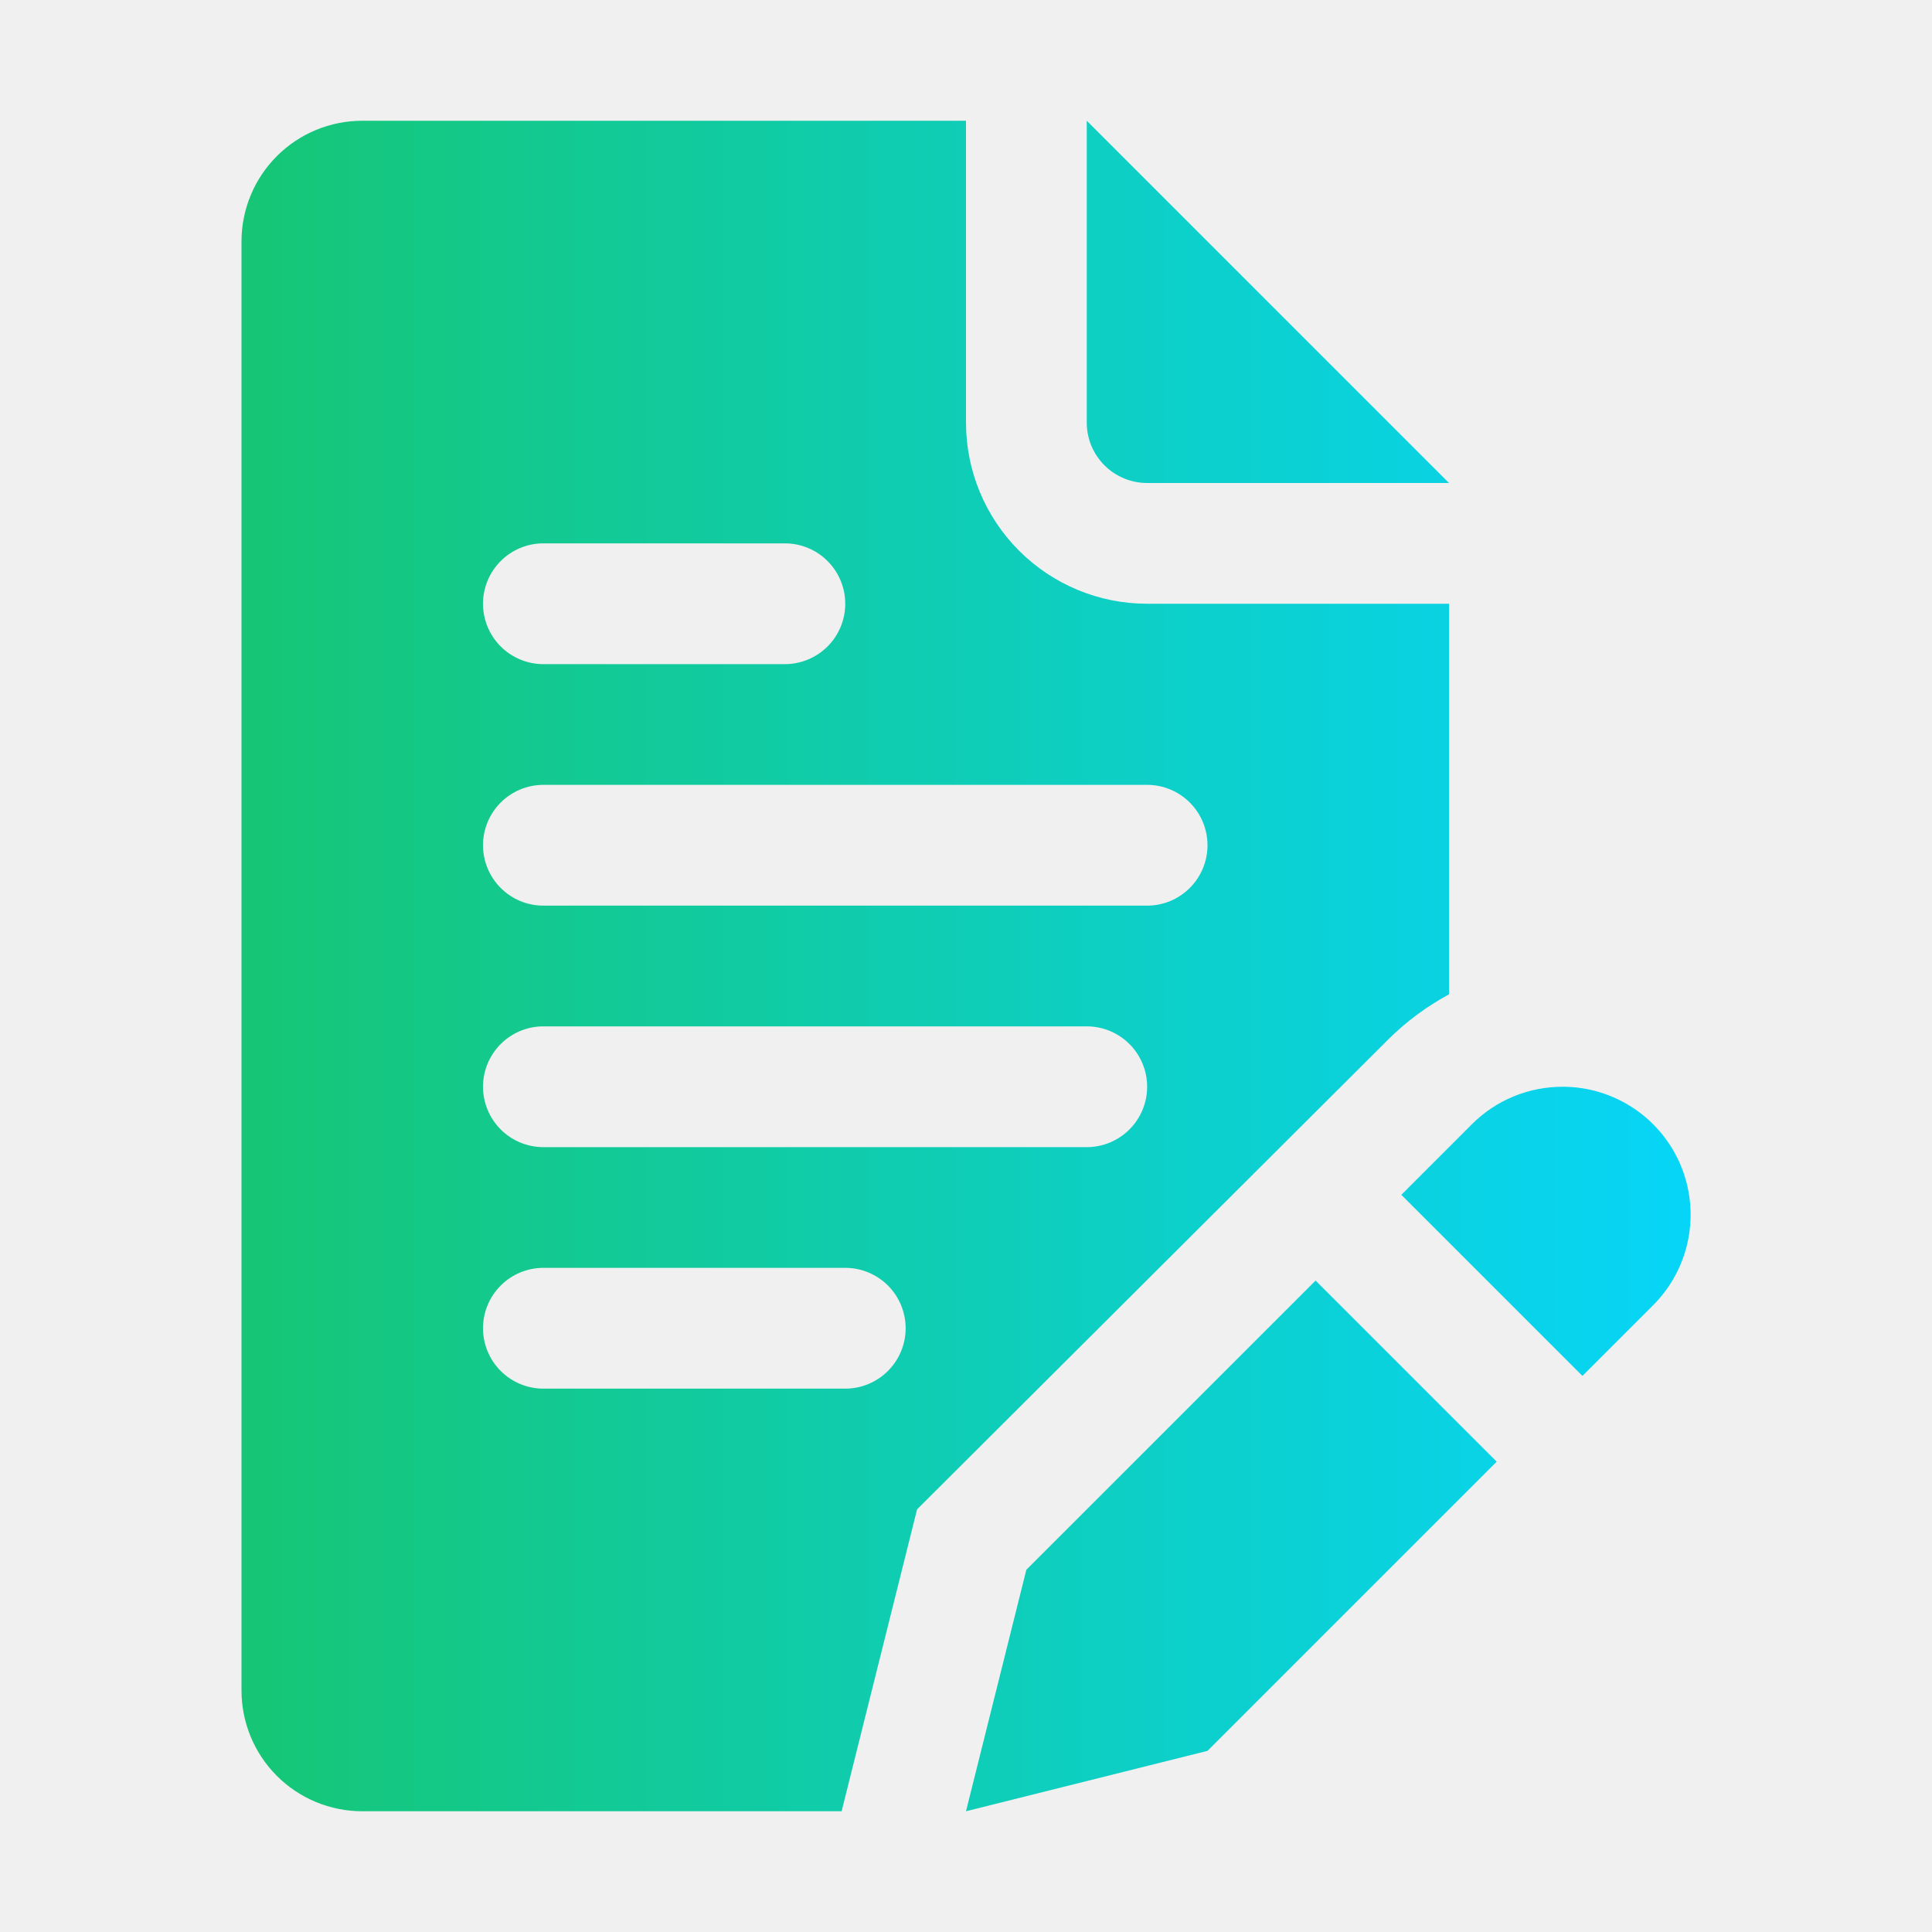
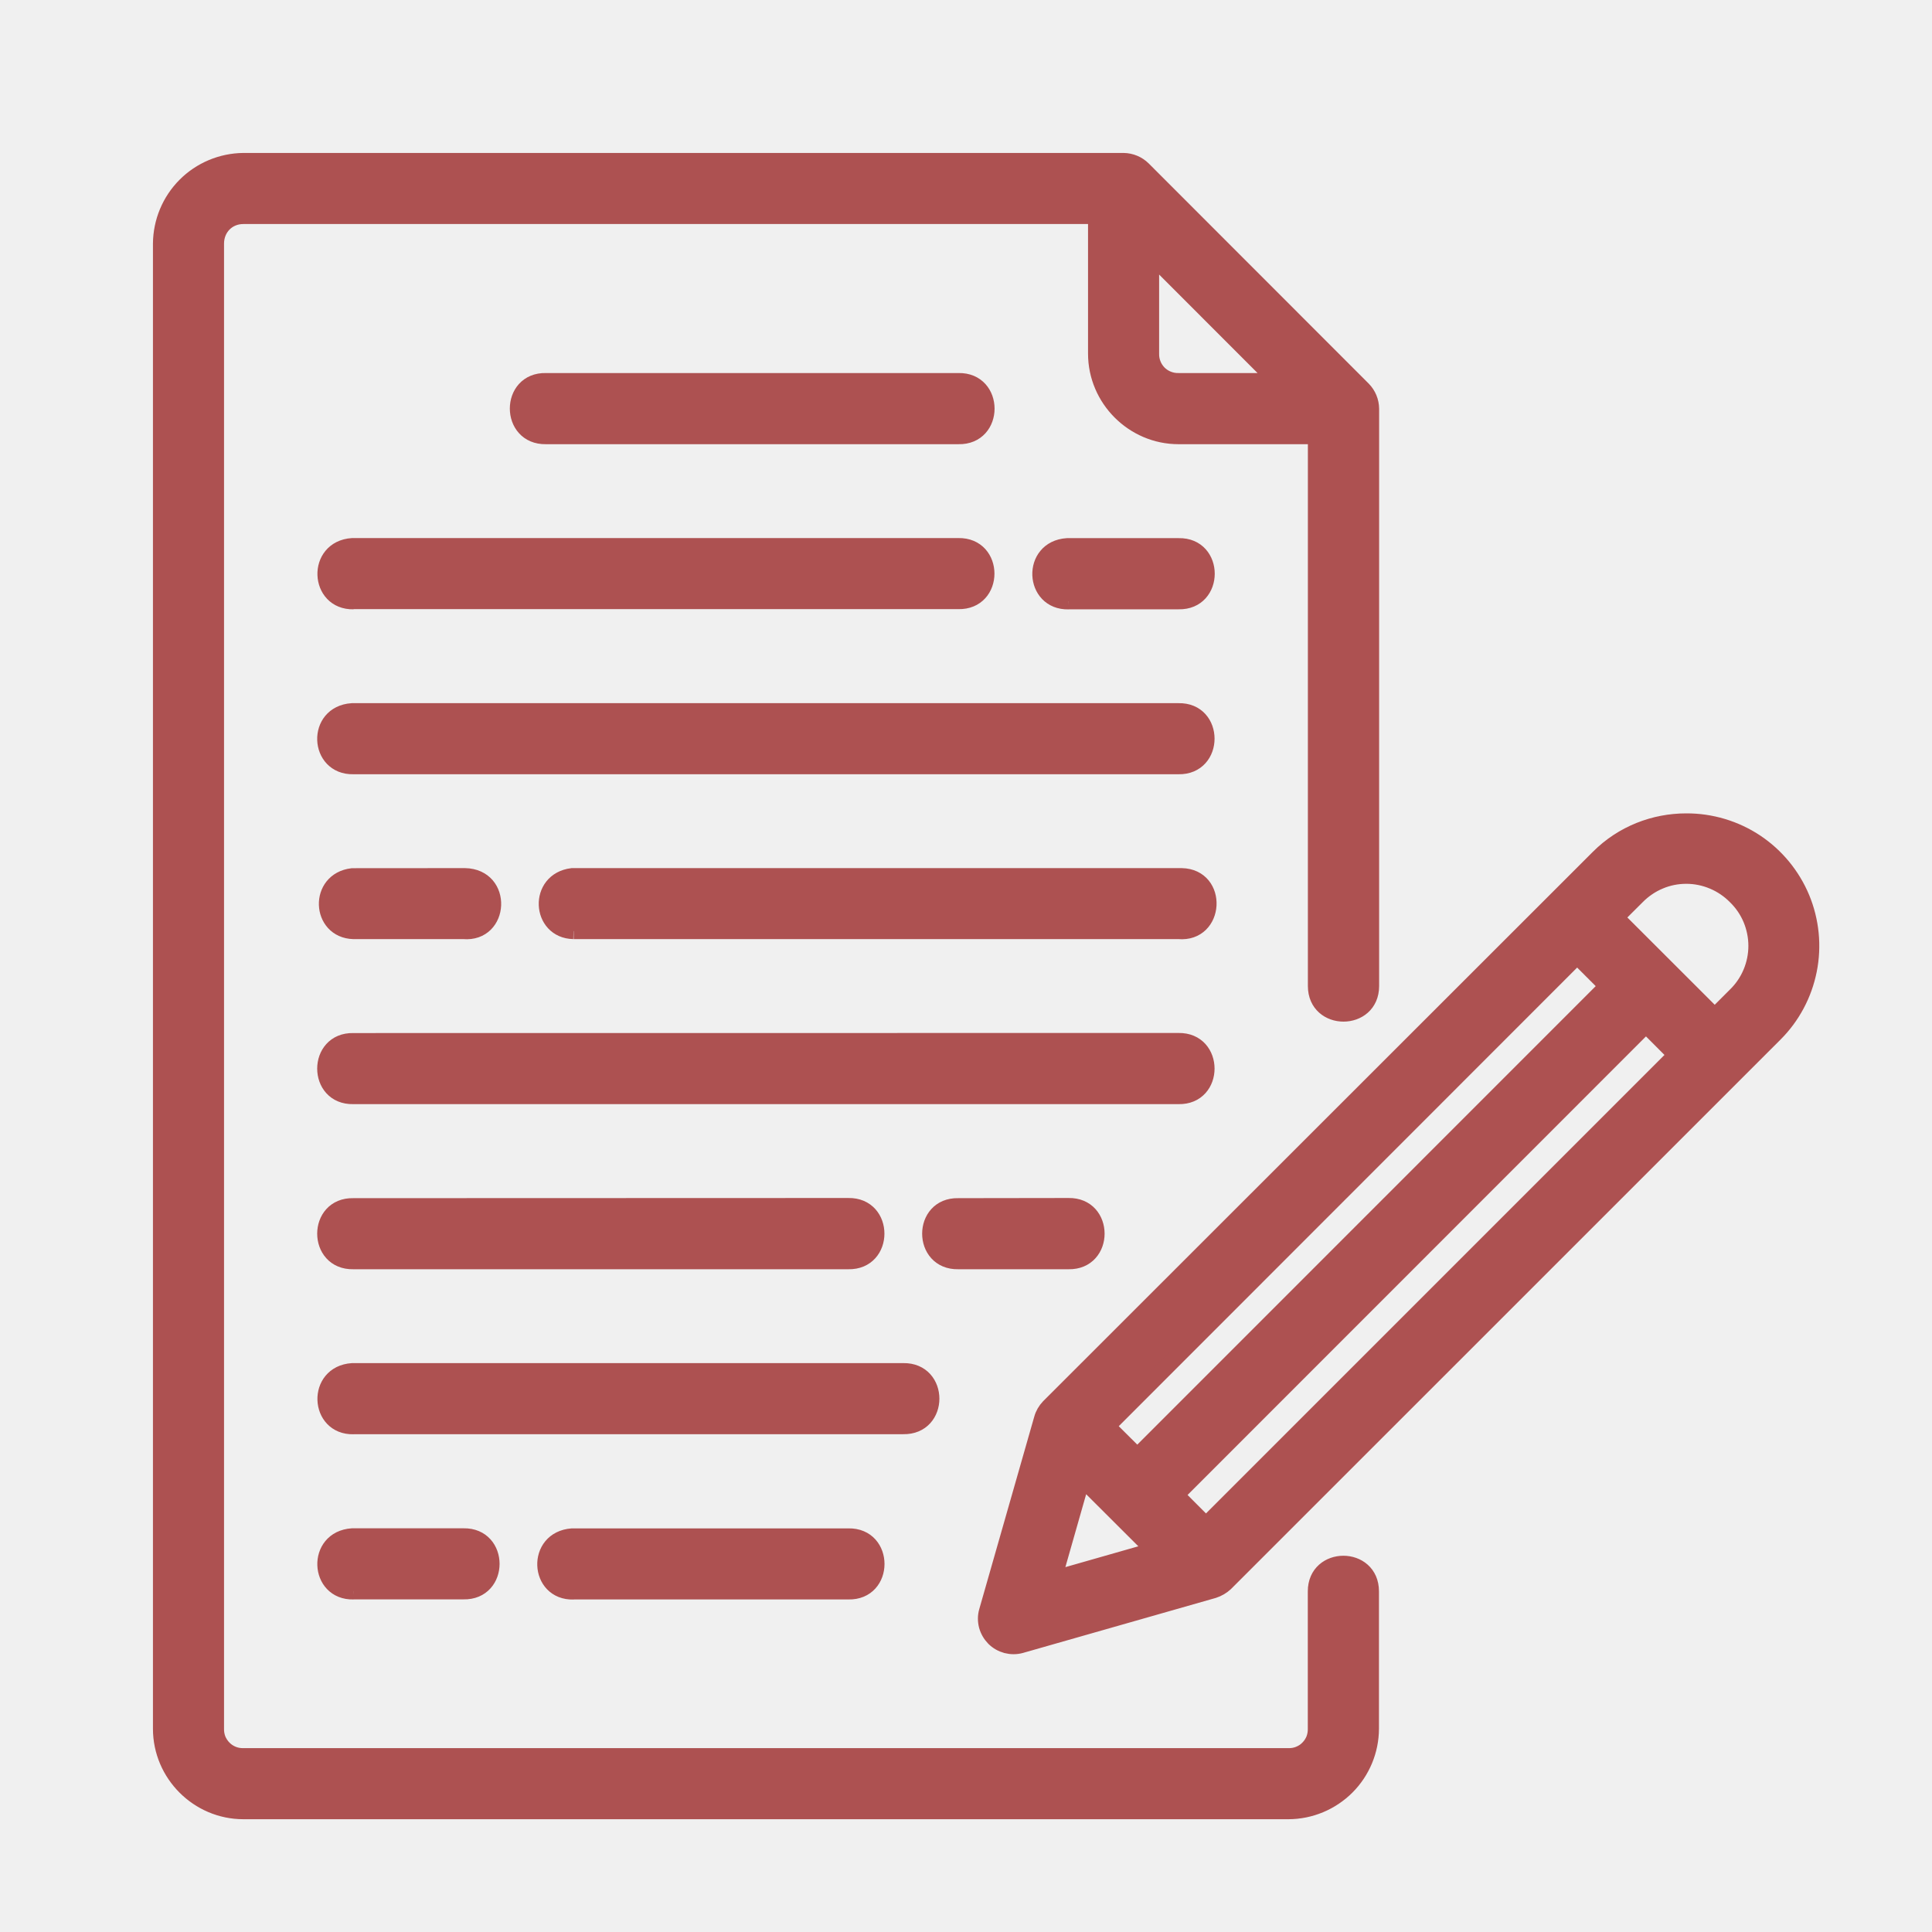
- <svg xmlns="http://www.w3.org/2000/svg" width="50" height="50" viewBox="0 0 50 50" fill="none">
-   <g clip-path="url(#clip0_16475_16934)">
-     <path d="M26.562 40.625L25 46.875L31.25 45.312L38.734 37.828L34.047 33.141L26.562 40.625ZM40.438 28.125C40.002 28.125 39.571 28.21 39.169 28.376C38.767 28.542 38.402 28.786 38.094 29.094L36.266 30.922L40.953 35.609L42.781 33.781C43.245 33.318 43.561 32.727 43.689 32.084C43.817 31.442 43.752 30.775 43.501 30.169C43.25 29.564 42.825 29.046 42.279 28.682C41.734 28.318 41.093 28.124 40.438 28.125ZM29.688 12.5H37.5L28.125 3.125V10.938C28.125 11.352 28.29 11.749 28.583 12.042C28.876 12.335 29.273 12.5 29.688 12.5Z" fill="url(#paint0_linear_16475_16934)" />
-     <path d="M35.938 26.891C36.401 26.433 36.927 26.044 37.5 25.734V15.625H29.688C28.444 15.625 27.252 15.131 26.373 14.252C25.494 13.373 25 12.181 25 10.938V3.125H9.375C8.546 3.125 7.751 3.454 7.165 4.04C6.579 4.626 6.25 5.421 6.25 6.25V43.75C6.25 44.579 6.579 45.374 7.165 45.96C7.751 46.546 8.546 46.875 9.375 46.875H21.781L23.734 39.062L35.938 26.891ZM14.062 14.062H20.312C20.727 14.062 21.124 14.227 21.417 14.52C21.71 14.813 21.875 15.211 21.875 15.625C21.875 16.039 21.71 16.437 21.417 16.73C21.124 17.023 20.727 17.188 20.312 17.188H14.062C13.648 17.188 13.251 17.023 12.958 16.73C12.665 16.437 12.5 16.039 12.5 15.625C12.5 15.211 12.665 14.813 12.958 14.52C13.251 14.227 13.648 14.062 14.062 14.062ZM21.875 35.938H14.062C13.648 35.938 13.251 35.773 12.958 35.48C12.665 35.187 12.5 34.789 12.5 34.375C12.5 33.961 12.665 33.563 12.958 33.27C13.251 32.977 13.648 32.812 14.062 32.812H21.875C22.289 32.812 22.687 32.977 22.98 33.27C23.273 33.563 23.438 33.961 23.438 34.375C23.438 34.789 23.273 35.187 22.98 35.48C22.687 35.773 22.289 35.938 21.875 35.938ZM28.125 29.688H14.062C13.648 29.688 13.251 29.523 12.958 29.23C12.665 28.937 12.5 28.539 12.5 28.125C12.5 27.711 12.665 27.313 12.958 27.02C13.251 26.727 13.648 26.562 14.062 26.562H28.125C28.539 26.562 28.937 26.727 29.23 27.02C29.523 27.313 29.688 27.711 29.688 28.125C29.688 28.539 29.523 28.937 29.23 29.23C28.937 29.523 28.539 29.688 28.125 29.688ZM29.688 23.438H14.062C13.648 23.438 13.251 23.273 12.958 22.98C12.665 22.687 12.5 22.289 12.5 21.875C12.5 21.461 12.665 21.063 12.958 20.77C13.251 20.477 13.648 20.312 14.062 20.312H29.688C30.102 20.312 30.499 20.477 30.792 20.77C31.085 21.063 31.25 21.461 31.25 21.875C31.25 22.289 31.085 22.687 30.792 22.98C30.499 23.273 30.102 23.438 29.688 23.438Z" fill="url(#paint1_linear_16475_16934)" />
-   </g>
-   <defs>
-     <linearGradient id="paint0_linear_16475_16934" x1="6" y1="25" x2="44" y2="25" gradientUnits="userSpaceOnUse">
-       <stop stop-color="#16C674" />
-       <stop offset="1" stop-color="#07D5F9" />
-     </linearGradient>
-     <linearGradient id="paint1_linear_16475_16934" x1="6" y1="25" x2="44" y2="25" gradientUnits="userSpaceOnUse">
-       <stop stop-color="#16C674" />
-       <stop offset="1" stop-color="#07D5F9" />
-     </linearGradient>
-     <clipPath id="clip0_16475_16934">
-       <rect width="50" height="50" fill="white" />
-     </clipPath>
-   </defs>
+ <svg xmlns="http://www.w3.org/2000/svg" fill="none" height="24" viewbox="0 0 24 24" width="24">
+   <path d="M3.023 2C2.752 2.003 2.492 2.112 2.301 2.304C2.11 2.496 2.002 2.755 2 3.027V21.475C2 22.037 2.461 22.499 3.023 22.499H16.006C16.278 22.498 16.537 22.389 16.729 22.198C16.921 22.006 17.029 21.746 17.03 21.475V19.768C17.03 19.312 16.346 19.312 16.346 19.768V21.475C16.347 21.52 16.339 21.565 16.323 21.607C16.306 21.648 16.281 21.686 16.249 21.718C16.218 21.75 16.18 21.775 16.138 21.792C16.096 21.809 16.052 21.817 16.006 21.816H3.023C2.978 21.817 2.933 21.809 2.891 21.792C2.849 21.775 2.811 21.75 2.78 21.718C2.748 21.686 2.723 21.648 2.706 21.607C2.69 21.565 2.682 21.52 2.683 21.475V3.027C2.683 2.832 2.828 2.683 3.023 2.683H13.616V4.393C13.616 4.956 14.079 5.418 14.64 5.418H16.347V12.249C16.347 12.705 17.032 12.705 17.032 12.249V5.077C17.031 4.987 16.995 4.9 16.932 4.836L14.199 2.101C14.134 2.037 14.047 2.001 13.956 2H3.023ZM14.299 3.169L15.863 4.734H14.64C14.595 4.735 14.55 4.727 14.508 4.71C14.466 4.694 14.428 4.668 14.396 4.637C14.365 4.605 14.339 4.567 14.323 4.525C14.306 4.483 14.298 4.438 14.299 4.393V3.169ZM6.782 4.734C6.317 4.723 6.317 5.427 6.782 5.418H11.907C12.371 5.428 12.371 4.725 11.907 4.734H6.782ZM4.389 7.467H11.904C12.37 7.478 12.37 6.774 11.904 6.784H4.376C3.914 6.815 3.946 7.479 4.391 7.469M13.274 7.469H14.642C15.106 7.479 15.106 6.775 14.642 6.785H13.256C12.795 6.816 12.826 7.48 13.273 7.47M4.389 9.518H14.639C15.104 9.528 15.104 8.824 14.639 8.835H4.373C3.911 8.866 3.943 9.528 4.389 9.518ZM20.948 10.204C20.552 10.204 20.155 10.353 19.855 10.655L13.029 17.477C12.989 17.519 12.959 17.57 12.944 17.626L12.261 20.016C12.244 20.074 12.244 20.136 12.259 20.194C12.275 20.253 12.306 20.306 12.348 20.349C12.391 20.392 12.444 20.422 12.503 20.438C12.562 20.453 12.623 20.453 12.681 20.437L15.075 19.754C15.13 19.736 15.18 19.707 15.221 19.669L22.046 12.845C22.263 12.629 22.41 12.353 22.47 12.052C22.53 11.752 22.499 11.44 22.382 11.157C22.264 10.874 22.065 10.632 21.81 10.462C21.555 10.293 21.255 10.203 20.948 10.204ZM20.948 10.879C21.062 10.879 21.175 10.902 21.281 10.947C21.386 10.991 21.481 11.056 21.561 11.137C21.643 11.217 21.708 11.312 21.752 11.417C21.796 11.523 21.819 11.636 21.819 11.75C21.819 11.864 21.796 11.977 21.752 12.082C21.708 12.187 21.643 12.283 21.561 12.363L21.301 12.623L20.074 11.397L20.336 11.136C20.416 11.055 20.511 10.99 20.616 10.946C20.721 10.901 20.834 10.879 20.948 10.879ZM4.376 10.885C3.939 10.937 3.969 11.554 4.391 11.566H5.758C6.225 11.607 6.265 10.894 5.776 10.884L4.376 10.885ZM7.126 11.566H14.642C15.11 11.607 15.149 10.894 14.679 10.884H7.107C6.668 10.938 6.702 11.557 7.124 11.566M19.592 11.878L19.964 12.25L14.128 18.087L13.756 17.717L19.592 11.878ZM20.447 12.733L20.818 13.105L14.981 18.942L14.611 18.571L20.447 12.733ZM4.389 12.933C3.924 12.923 3.924 13.627 4.389 13.616H14.639C15.104 13.627 15.104 12.923 14.639 12.932L4.389 12.933ZM4.389 14.984C3.924 14.973 3.924 15.677 4.389 15.667H10.538C11.003 15.677 11.003 14.973 10.538 14.982L4.389 14.984ZM11.904 14.984C11.439 14.973 11.439 15.677 11.904 15.667H13.273C13.738 15.677 13.738 14.973 13.273 14.982L11.904 14.984ZM4.389 17.716H11.22C11.686 17.726 11.686 17.024 11.22 17.033H4.376C3.914 17.064 3.946 17.728 4.391 17.717M13.443 18.371L14.332 19.258L13.089 19.613L13.443 18.371ZM4.391 19.768H5.758C6.222 19.778 6.222 19.076 5.758 19.085H4.375C3.912 19.116 3.945 19.78 4.39 19.769M7.124 19.769H10.539C11.004 19.78 11.004 19.077 10.539 19.086H7.107C6.643 19.12 6.678 19.783 7.124 19.77" fill="#AD5151">
+ </path>
+   <path d="M4.389 7.467H11.904C12.37 7.478 12.37 6.774 11.904 6.784H4.376C3.914 6.815 3.946 7.479 4.391 7.469M13.274 7.469H14.642C15.106 7.479 15.106 6.775 14.642 6.785H13.256C12.795 6.816 12.826 7.48 13.273 7.47M7.126 11.566H14.642C15.11 11.607 15.149 10.894 14.679 10.884H7.107C6.668 10.938 6.702 11.557 7.124 11.566M4.389 17.716H11.22C11.686 17.726 11.686 17.024 11.22 17.033H4.376C3.914 17.064 3.946 17.728 4.391 17.717M4.391 19.768H5.758C6.222 19.778 6.222 19.076 5.758 19.085H4.375C3.912 19.116 3.945 19.78 4.39 19.769M7.124 19.769H10.539C11.004 19.78 11.004 19.077 10.539 19.086H7.107C6.643 19.12 6.678 19.783 7.124 19.77M3.023 2C2.752 2.003 2.492 2.112 2.301 2.304C2.11 2.496 2.002 2.755 2 3.027V21.475C2 22.037 2.461 22.499 3.023 22.499H16.006C16.278 22.498 16.537 22.389 16.729 22.198C16.921 22.006 17.029 21.746 17.03 21.475V19.768C17.03 19.312 16.346 19.312 16.346 19.768V21.475C16.347 21.52 16.339 21.565 16.323 21.607C16.306 21.648 16.281 21.686 16.249 21.718C16.218 21.75 16.18 21.775 16.138 21.792C16.096 21.809 16.052 21.817 16.006 21.816H3.023C2.978 21.817 2.933 21.809 2.891 21.792C2.849 21.775 2.811 21.75 2.78 21.718C2.748 21.686 2.723 21.648 2.706 21.607C2.69 21.565 2.682 21.52 2.683 21.475V3.027C2.683 2.832 2.828 2.683 3.023 2.683H13.616V4.393C13.616 4.956 14.079 5.418 14.64 5.418H16.347V12.249C16.347 12.705 17.032 12.705 17.032 12.249V5.077C17.031 4.987 16.995 4.9 16.932 4.836L14.199 2.101C14.134 2.037 14.047 2.001 13.956 2H3.023ZM14.299 3.169L15.863 4.734H14.64C14.595 4.735 14.55 4.727 14.508 4.71C14.466 4.694 14.428 4.668 14.396 4.637C14.365 4.605 14.339 4.567 14.323 4.525C14.306 4.483 14.298 4.438 14.299 4.393V3.169ZM6.782 4.734C6.317 4.723 6.317 5.427 6.782 5.418H11.907C12.371 5.428 12.371 4.725 11.907 4.734H6.782ZM4.389 9.518H14.639C15.104 9.528 15.104 8.824 14.639 8.835H4.373C3.911 8.866 3.943 9.528 4.389 9.518ZM20.948 10.204C20.552 10.204 20.155 10.353 19.855 10.655L13.029 17.477C12.989 17.519 12.959 17.57 12.944 17.626L12.261 20.016C12.244 20.074 12.244 20.136 12.259 20.194C12.275 20.253 12.306 20.306 12.348 20.349C12.391 20.392 12.444 20.422 12.503 20.438C12.562 20.453 12.623 20.453 12.681 20.437L15.075 19.754C15.13 19.736 15.18 19.707 15.221 19.669L22.046 12.845C22.263 12.629 22.41 12.353 22.47 12.052C22.53 11.752 22.499 11.44 22.382 11.157C22.264 10.874 22.065 10.632 21.81 10.462C21.555 10.293 21.255 10.203 20.948 10.204ZM20.948 10.879C21.062 10.879 21.175 10.902 21.281 10.947C21.386 10.991 21.481 11.056 21.561 11.137C21.643 11.217 21.708 11.312 21.752 11.417C21.796 11.523 21.819 11.636 21.819 11.75C21.819 11.864 21.796 11.977 21.752 12.082C21.708 12.187 21.643 12.283 21.561 12.363L21.301 12.623L20.074 11.397L20.336 11.136C20.416 11.055 20.511 10.99 20.616 10.946C20.721 10.901 20.834 10.879 20.948 10.879ZM4.376 10.885C3.939 10.937 3.969 11.554 4.391 11.566H5.758C6.225 11.607 6.265 10.894 5.776 10.884L4.376 10.885ZM19.592 11.878L19.964 12.25L14.128 18.087L13.756 17.717L19.592 11.878ZM20.447 12.733L20.818 13.105L14.981 18.942L14.611 18.571L20.447 12.733ZM4.389 12.933C3.924 12.923 3.924 13.627 4.389 13.616H14.639C15.104 13.627 15.104 12.923 14.639 12.932L4.389 12.933ZM4.389 14.984C3.924 14.973 3.924 15.677 4.389 15.667H10.538C11.003 15.677 11.003 14.973 10.538 14.982L4.389 14.984ZM11.904 14.984C11.439 14.973 11.439 15.677 11.904 15.667H13.273C13.738 15.677 13.738 14.973 13.273 14.982L11.904 14.984ZM13.443 18.371L14.332 19.258L13.089 19.613L13.443 18.371Z" stroke="#AD5151" stroke-width="0.2">
+ </path>
</svg>
